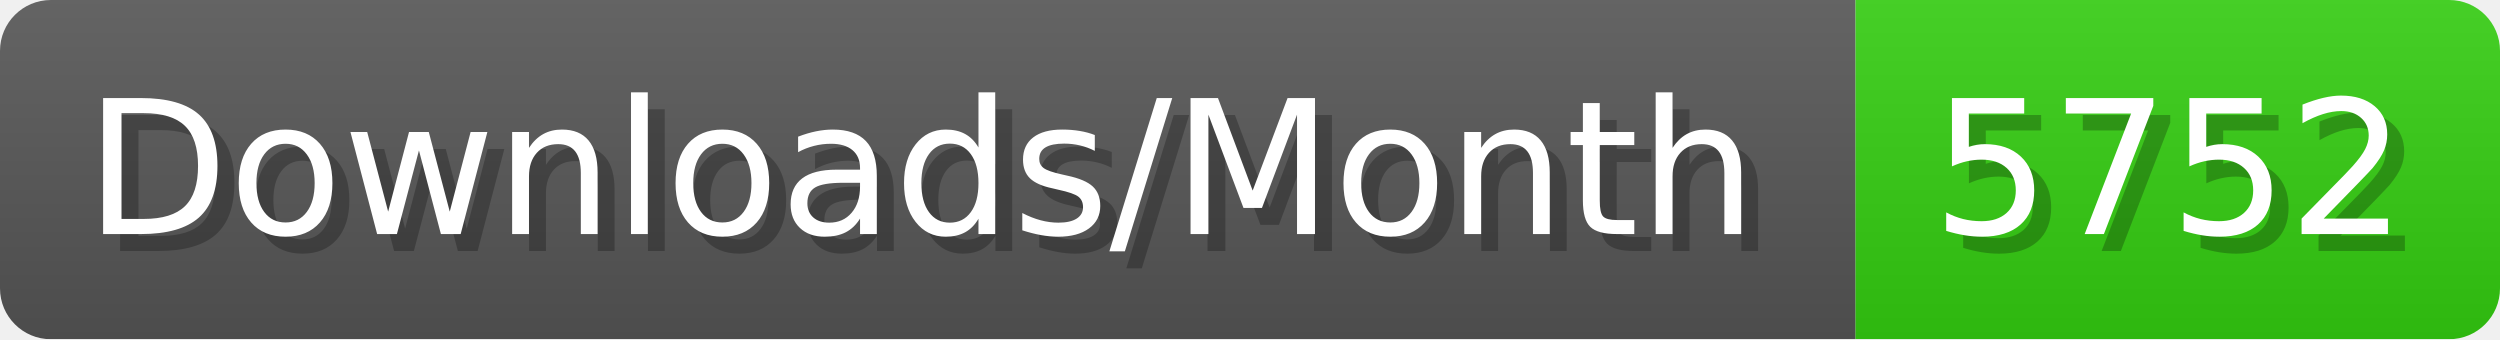
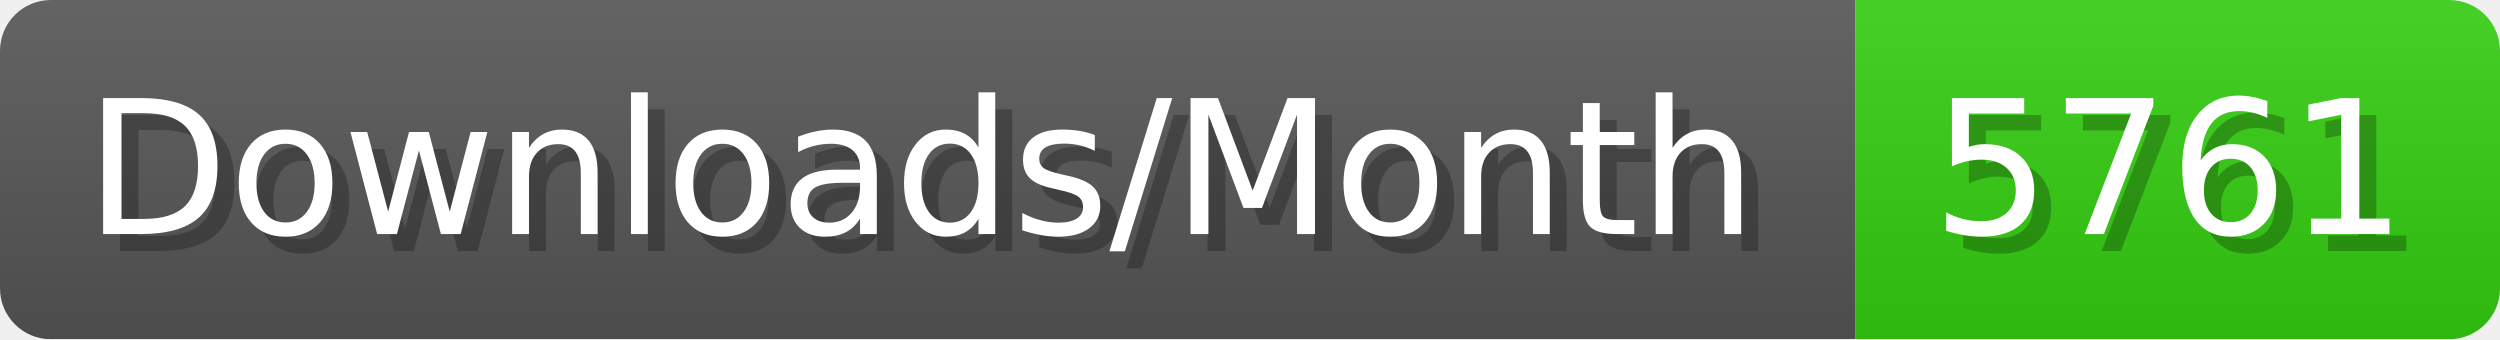
- <svg xmlns="http://www.w3.org/2000/svg" width="147.4" height="20" viewBox="0 0 1474 200" role="img" aria-label="Downloads/Month: 5752">
+ <svg xmlns="http://www.w3.org/2000/svg" width="147.4" height="20" viewBox="0 0 1474 200" role="img" aria-label="Downloads/Month: 5761">
  <linearGradient id="YlXUI" x2="0" y2="100%">
    <stop offset="0" stop-opacity=".1" stop-color="#EEE" />
    <stop offset="1" stop-opacity=".1" />
  </linearGradient>
  <mask id="JHhop">
    <rect width="1474" height="200" rx="30" fill="#FFF" />
  </mask>
  <g mask="url(#JHhop)">
    <rect width="1094" height="200" fill="#555" />
    <rect width="380" height="200" fill="#3C1" x="1094" />
    <rect width="1474" height="200" fill="url(#YlXUI)" />
  </g>
  <g aria-hidden="true" fill="#fff" text-anchor="start" font-family="Verdana,DejaVu Sans,sans-serif" font-size="110">
    <text x="60" y="148" textLength="994" fill="#000" opacity="0.25">Downloads/Month</text>
    <text x="50" y="138" textLength="994">Downloads/Month</text>
-     <text x="1149" y="148" textLength="280" fill="#000" opacity="0.25">5752</text>
-     <text x="1139" y="138" textLength="280">5752</text>
+     <text x="1149" y="148" textLength="280" fill="#000" opacity="0.25">5761</text>
+     <text x="1139" y="138" textLength="280">5761</text>
  </g>
</svg>
